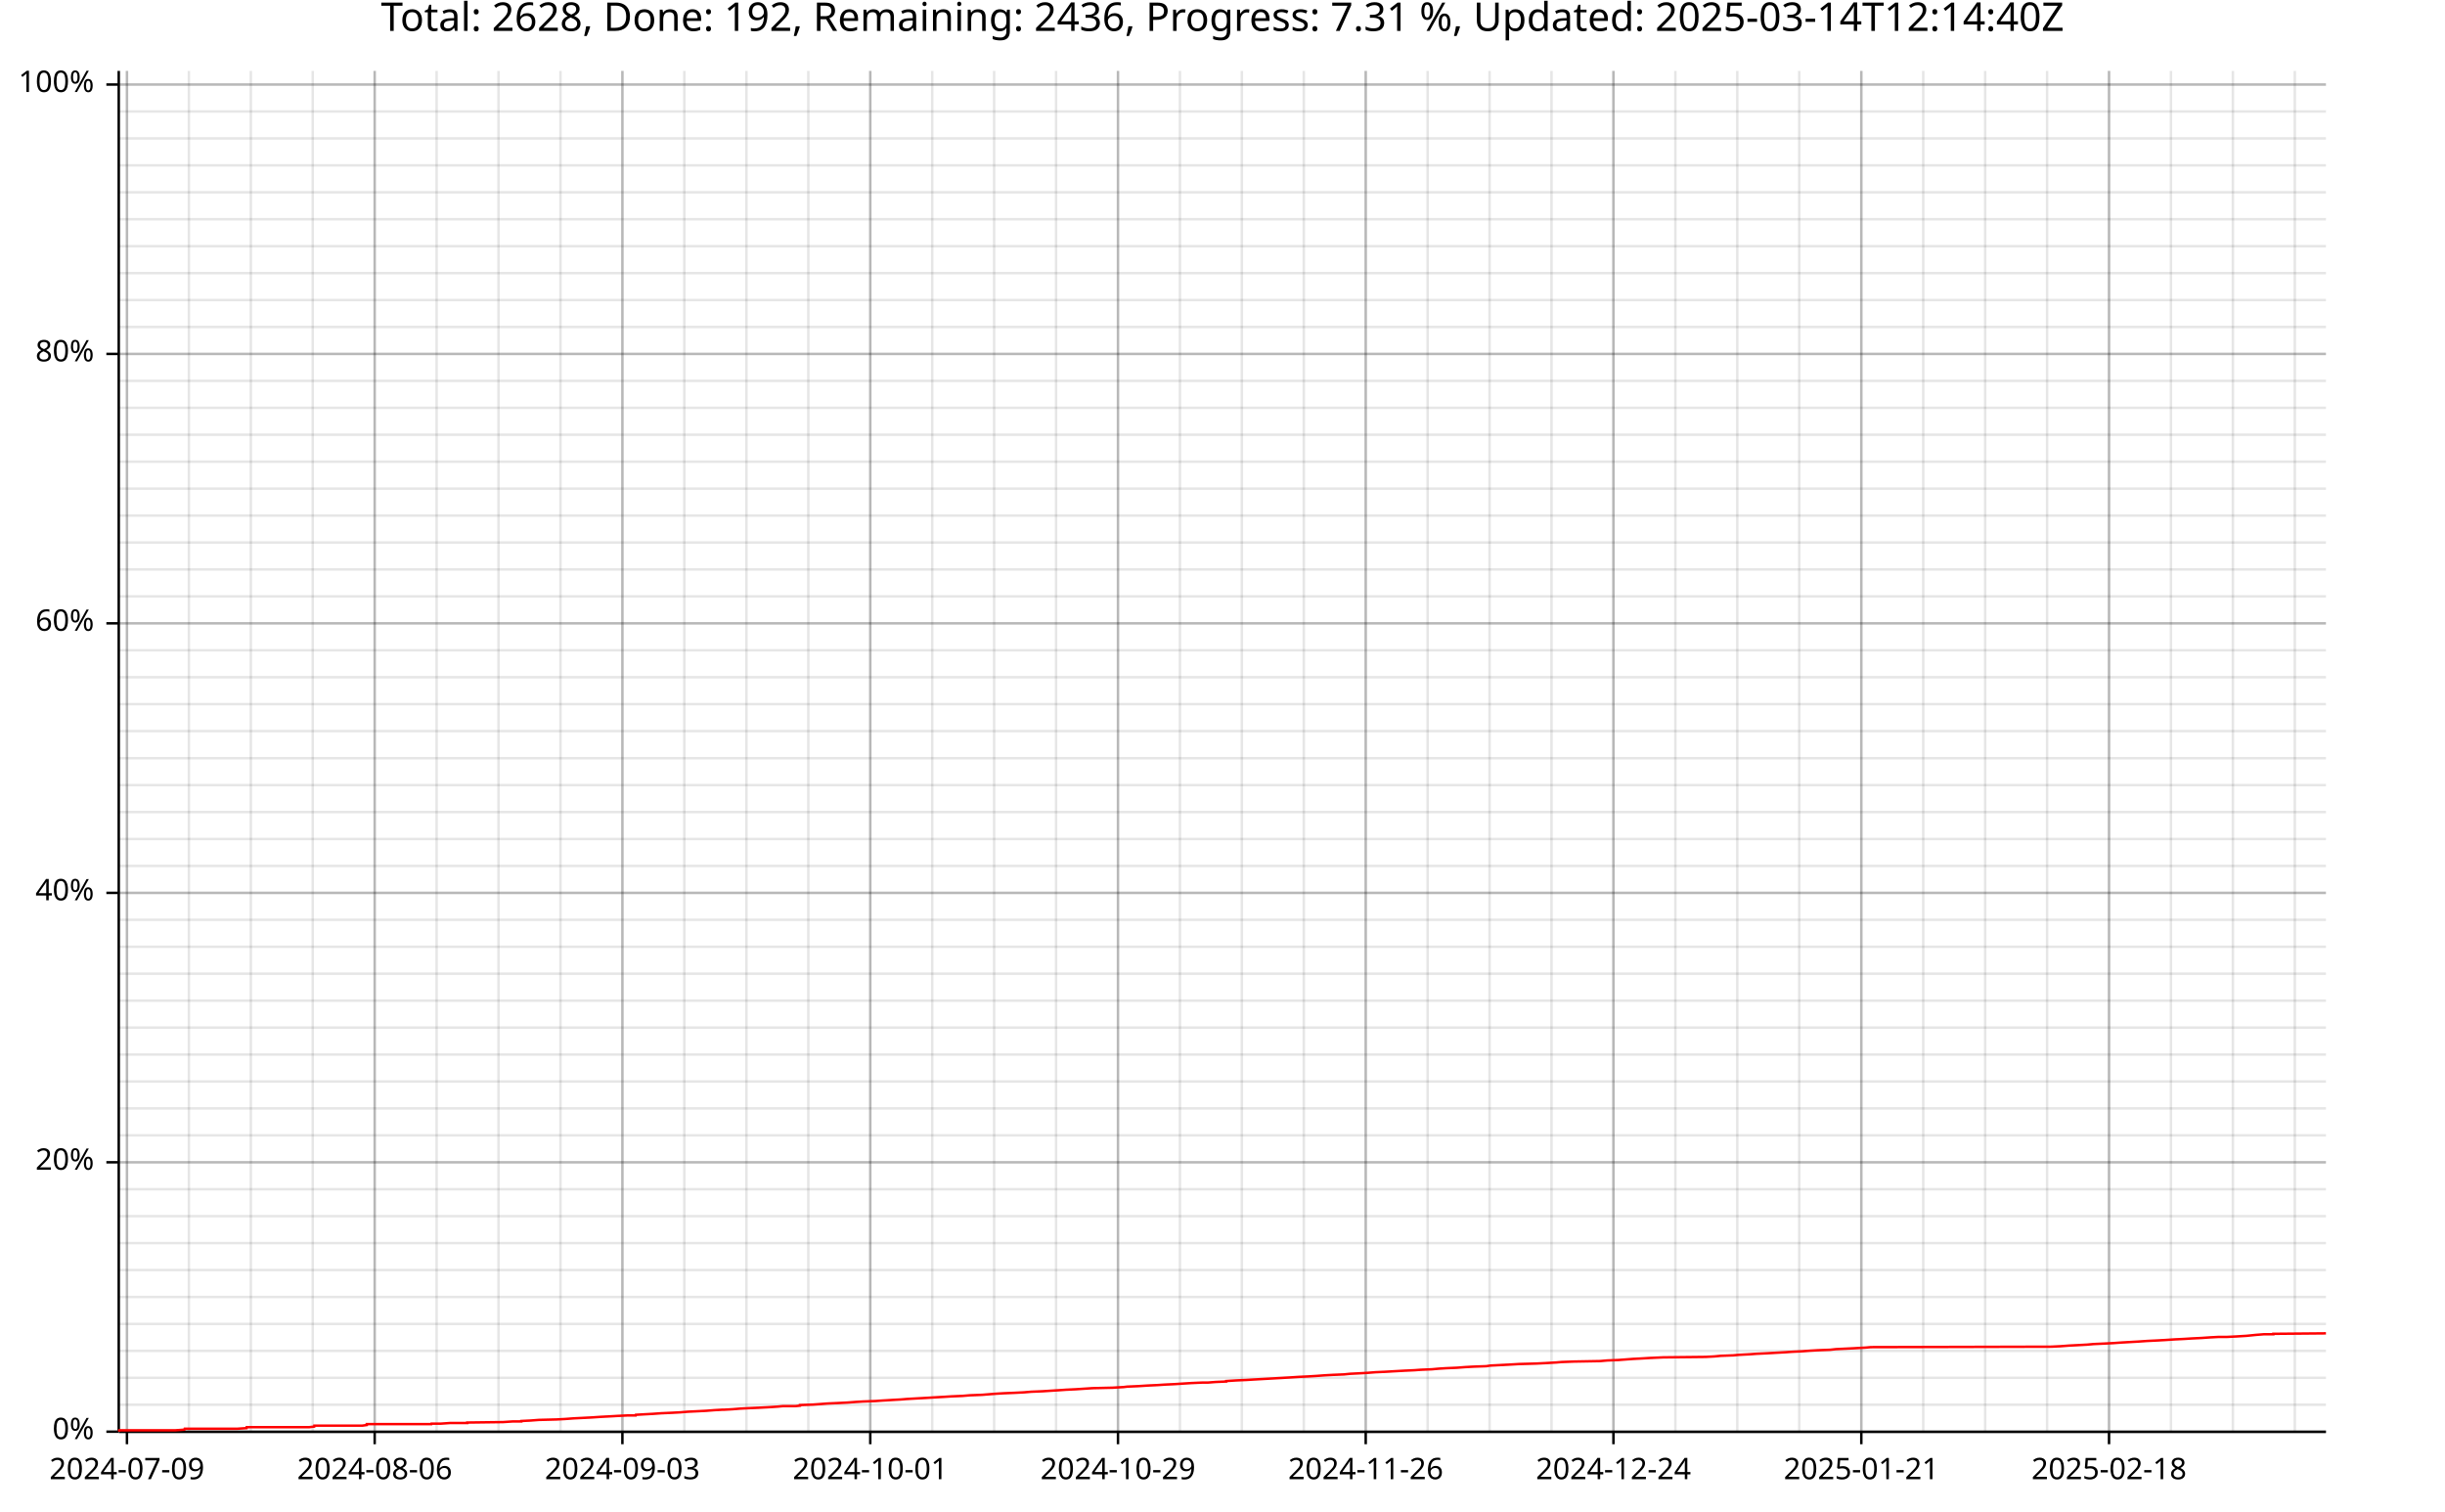
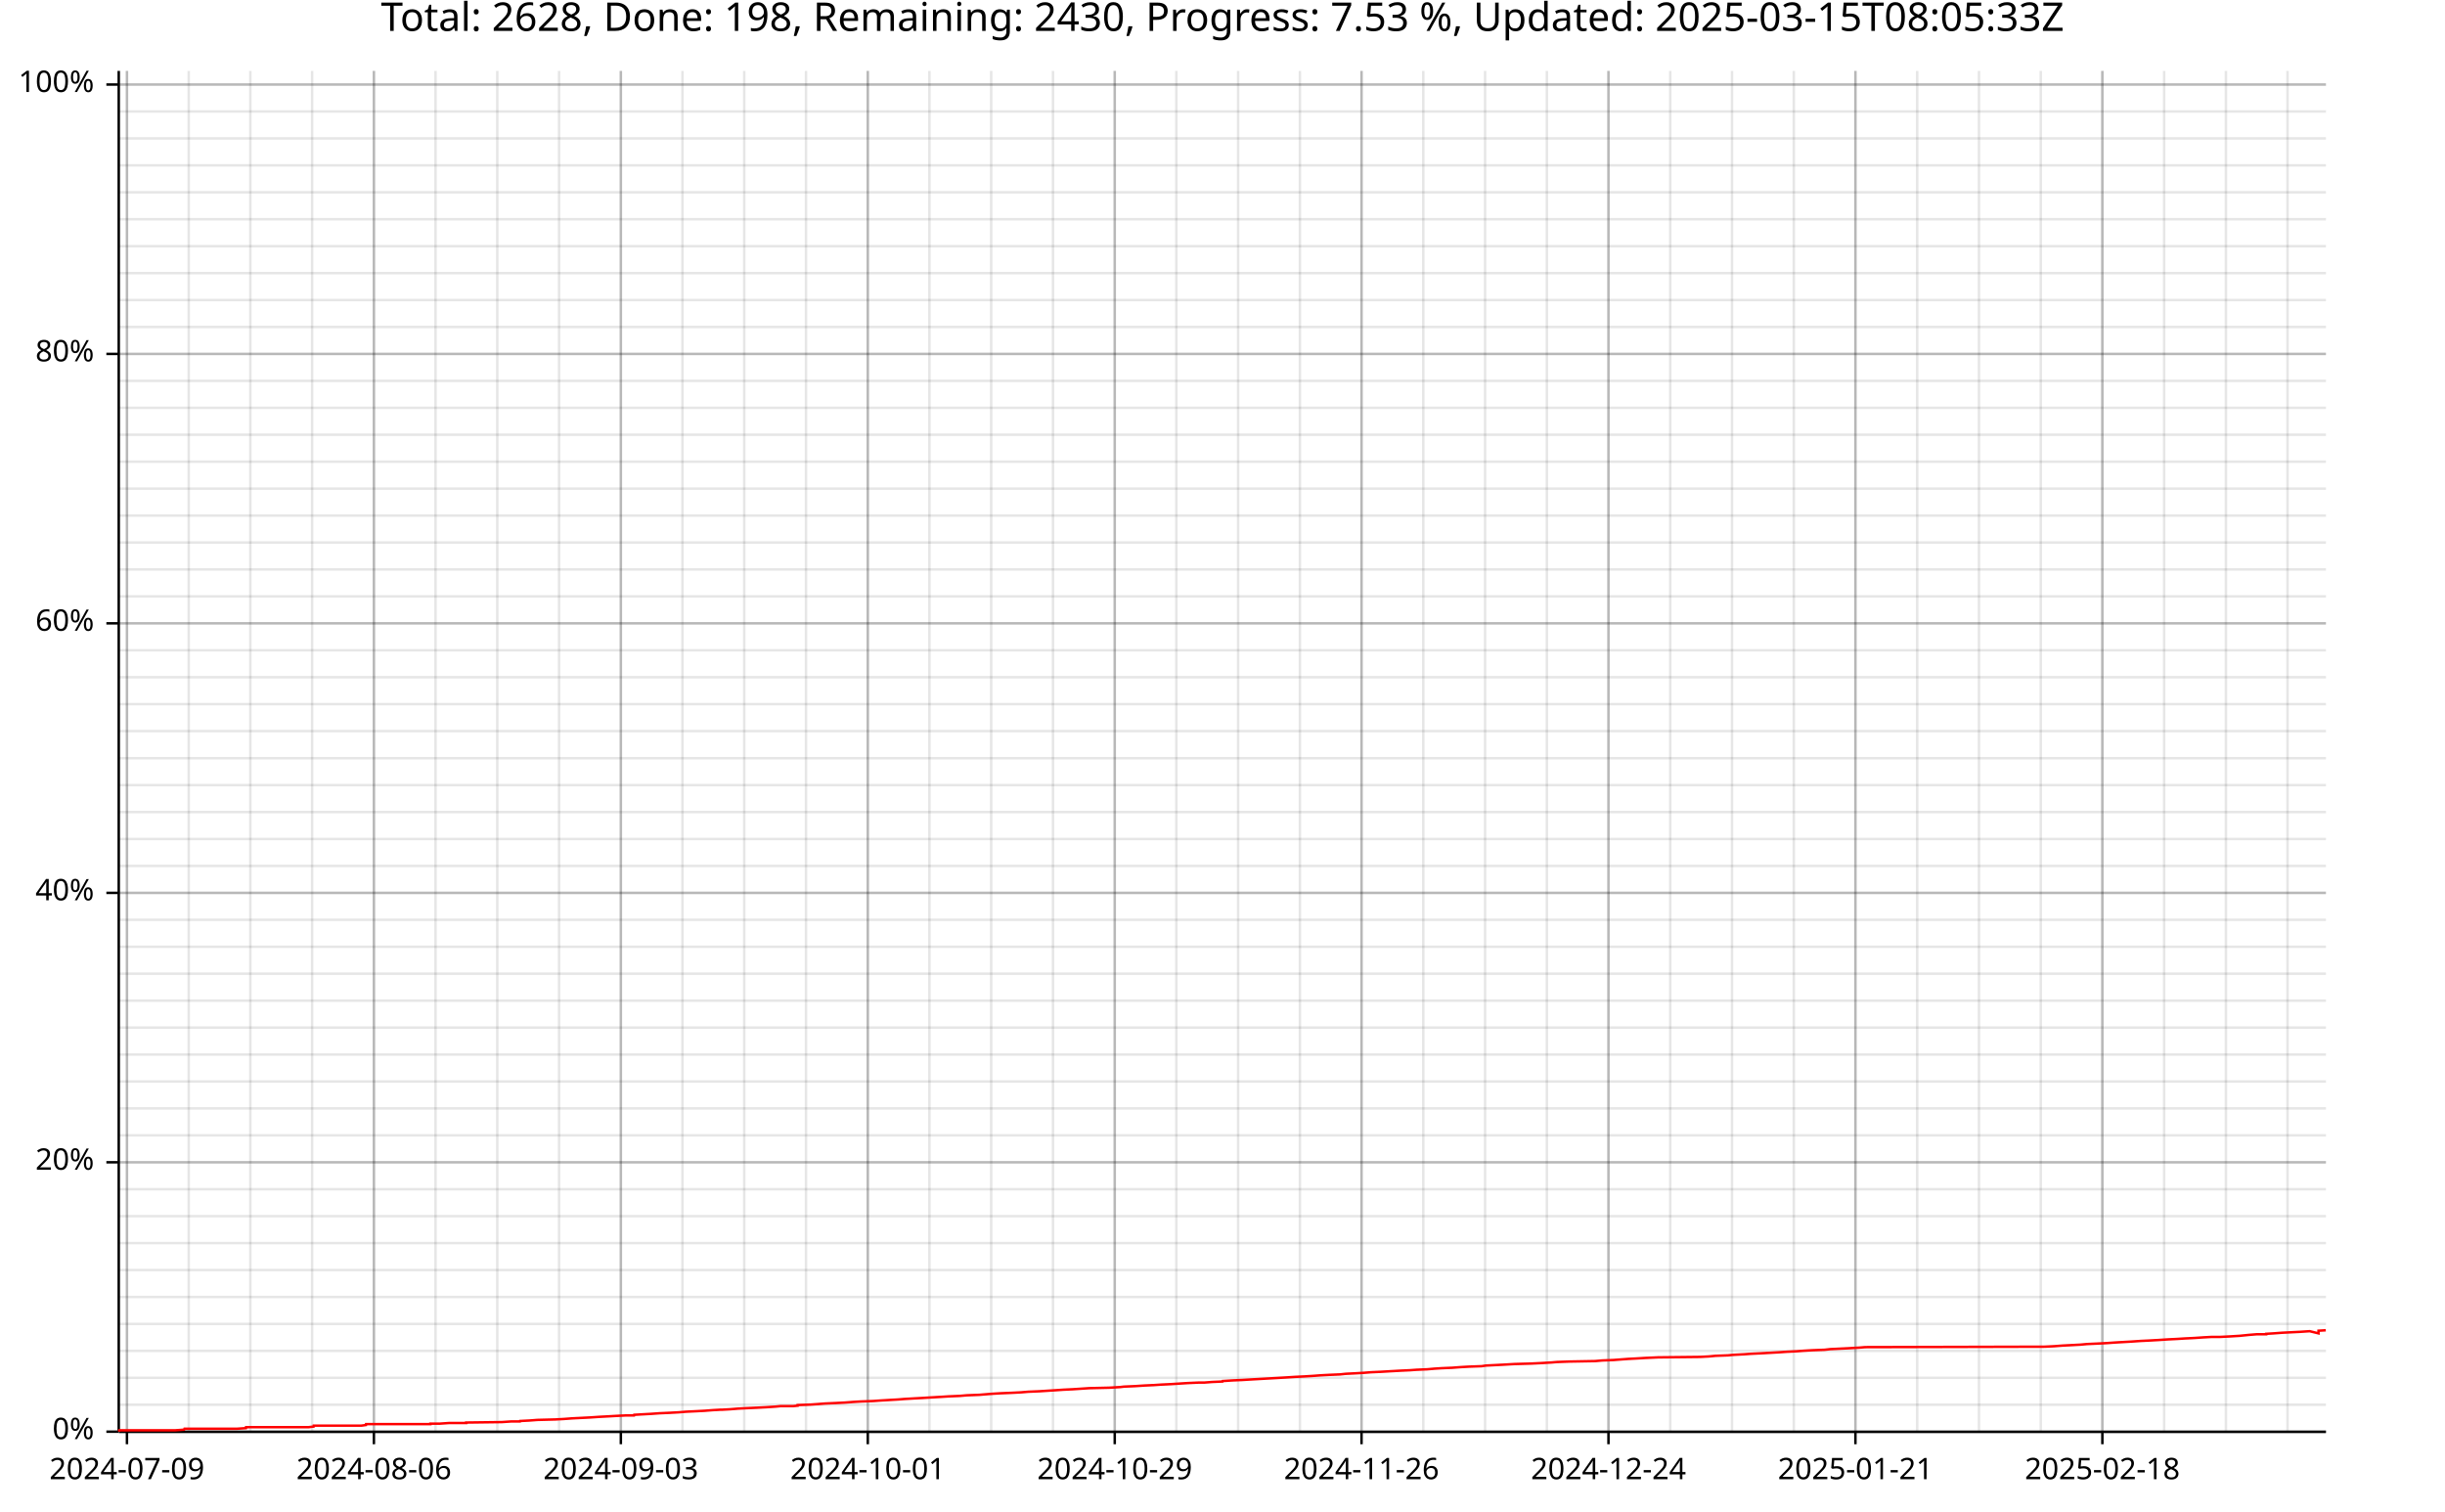
<svg xmlns="http://www.w3.org/2000/svg" width="987" height="610" viewBox="0 0 15792 9760">
  <text x="7896" y="5" dy="0.76em" text-anchor="middle" font-family="sans-serif" font-size="256" opacity="1" fill="#000000">
- Total: 2628, Done: 192, Remaining: 2436, Progress: 7.31 %, Updated: 2025-03-14T12:14:40Z
+ Total: 2628, Done: 198, Remaining: 2430, Progress: 7.53 %, Updated: 2025-03-15T08:05:33Z
</text>
  <line opacity="0.1" stroke="#000000" stroke-width="16" x1="820" y1="9247" x2="820" y2="458" />
-   <line opacity="0.1" stroke="#000000" stroke-width="16" x1="1220" y1="9247" x2="1220" y2="458" />
-   <line opacity="0.1" stroke="#000000" stroke-width="16" x1="1620" y1="9247" x2="1620" y2="458" />
-   <line opacity="0.1" stroke="#000000" stroke-width="16" x1="2020" y1="9247" x2="2020" y2="458" />
-   <line opacity="0.1" stroke="#000000" stroke-width="16" x1="2420" y1="9247" x2="2420" y2="458" />
-   <line opacity="0.1" stroke="#000000" stroke-width="16" x1="2820" y1="9247" x2="2820" y2="458" />
-   <line opacity="0.1" stroke="#000000" stroke-width="16" x1="3220" y1="9247" x2="3220" y2="458" />
-   <line opacity="0.1" stroke="#000000" stroke-width="16" x1="3620" y1="9247" x2="3620" y2="458" />
-   <line opacity="0.1" stroke="#000000" stroke-width="16" x1="4020" y1="9247" x2="4020" y2="458" />
-   <line opacity="0.1" stroke="#000000" stroke-width="16" x1="4420" y1="9247" x2="4420" y2="458" />
-   <line opacity="0.1" stroke="#000000" stroke-width="16" x1="4821" y1="9247" x2="4821" y2="458" />
-   <line opacity="0.1" stroke="#000000" stroke-width="16" x1="5221" y1="9247" x2="5221" y2="458" />
-   <line opacity="0.1" stroke="#000000" stroke-width="16" x1="5621" y1="9247" x2="5621" y2="458" />
-   <line opacity="0.1" stroke="#000000" stroke-width="16" x1="6021" y1="9247" x2="6021" y2="458" />
-   <line opacity="0.1" stroke="#000000" stroke-width="16" x1="6421" y1="9247" x2="6421" y2="458" />
-   <line opacity="0.1" stroke="#000000" stroke-width="16" x1="6821" y1="9247" x2="6821" y2="458" />
-   <line opacity="0.1" stroke="#000000" stroke-width="16" x1="7221" y1="9247" x2="7221" y2="458" />
-   <line opacity="0.1" stroke="#000000" stroke-width="16" x1="7621" y1="9247" x2="7621" y2="458" />
-   <line opacity="0.1" stroke="#000000" stroke-width="16" x1="8021" y1="9247" x2="8021" y2="458" />
-   <line opacity="0.1" stroke="#000000" stroke-width="16" x1="8421" y1="9247" x2="8421" y2="458" />
-   <line opacity="0.1" stroke="#000000" stroke-width="16" x1="8821" y1="9247" x2="8821" y2="458" />
-   <line opacity="0.1" stroke="#000000" stroke-width="16" x1="9221" y1="9247" x2="9221" y2="458" />
-   <line opacity="0.1" stroke="#000000" stroke-width="16" x1="9621" y1="9247" x2="9621" y2="458" />
-   <line opacity="0.1" stroke="#000000" stroke-width="16" x1="10021" y1="9247" x2="10021" y2="458" />
-   <line opacity="0.1" stroke="#000000" stroke-width="16" x1="10421" y1="9247" x2="10421" y2="458" />
-   <line opacity="0.1" stroke="#000000" stroke-width="16" x1="10821" y1="9247" x2="10821" y2="458" />
-   <line opacity="0.1" stroke="#000000" stroke-width="16" x1="11221" y1="9247" x2="11221" y2="458" />
-   <line opacity="0.1" stroke="#000000" stroke-width="16" x1="11621" y1="9247" x2="11621" y2="458" />
-   <line opacity="0.1" stroke="#000000" stroke-width="16" x1="12022" y1="9247" x2="12022" y2="458" />
-   <line opacity="0.1" stroke="#000000" stroke-width="16" x1="12422" y1="9247" x2="12422" y2="458" />
-   <line opacity="0.1" stroke="#000000" stroke-width="16" x1="12822" y1="9247" x2="12822" y2="458" />
-   <line opacity="0.1" stroke="#000000" stroke-width="16" x1="13222" y1="9247" x2="13222" y2="458" />
-   <line opacity="0.1" stroke="#000000" stroke-width="16" x1="13622" y1="9247" x2="13622" y2="458" />
-   <line opacity="0.1" stroke="#000000" stroke-width="16" x1="14022" y1="9247" x2="14022" y2="458" />
-   <line opacity="0.1" stroke="#000000" stroke-width="16" x1="14422" y1="9247" x2="14422" y2="458" />
-   <line opacity="0.1" stroke="#000000" stroke-width="16" x1="14822" y1="9247" x2="14822" y2="458" />
+   <line opacity="0.1" stroke="#000000" stroke-width="16" x1="1219" y1="9247" x2="1219" y2="458" />
+   <line opacity="0.1" stroke="#000000" stroke-width="16" x1="1617" y1="9247" x2="1617" y2="458" />
+   <line opacity="0.1" stroke="#000000" stroke-width="16" x1="2016" y1="9247" x2="2016" y2="458" />
+   <line opacity="0.1" stroke="#000000" stroke-width="16" x1="2415" y1="9247" x2="2415" y2="458" />
+   <line opacity="0.1" stroke="#000000" stroke-width="16" x1="2813" y1="9247" x2="2813" y2="458" />
+   <line opacity="0.1" stroke="#000000" stroke-width="16" x1="3212" y1="9247" x2="3212" y2="458" />
+   <line opacity="0.1" stroke="#000000" stroke-width="16" x1="3611" y1="9247" x2="3611" y2="458" />
+   <line opacity="0.1" stroke="#000000" stroke-width="16" x1="4010" y1="9247" x2="4010" y2="458" />
+   <line opacity="0.1" stroke="#000000" stroke-width="16" x1="4408" y1="9247" x2="4408" y2="458" />
+   <line opacity="0.1" stroke="#000000" stroke-width="16" x1="4807" y1="9247" x2="4807" y2="458" />
+   <line opacity="0.1" stroke="#000000" stroke-width="16" x1="5206" y1="9247" x2="5206" y2="458" />
+   <line opacity="0.1" stroke="#000000" stroke-width="16" x1="5605" y1="9247" x2="5605" y2="458" />
+   <line opacity="0.1" stroke="#000000" stroke-width="16" x1="6003" y1="9247" x2="6003" y2="458" />
+   <line opacity="0.1" stroke="#000000" stroke-width="16" x1="6402" y1="9247" x2="6402" y2="458" />
+   <line opacity="0.1" stroke="#000000" stroke-width="16" x1="6801" y1="9247" x2="6801" y2="458" />
+   <line opacity="0.1" stroke="#000000" stroke-width="16" x1="7200" y1="9247" x2="7200" y2="458" />
+   <line opacity="0.1" stroke="#000000" stroke-width="16" x1="7598" y1="9247" x2="7598" y2="458" />
+   <line opacity="0.1" stroke="#000000" stroke-width="16" x1="7997" y1="9247" x2="7997" y2="458" />
+   <line opacity="0.1" stroke="#000000" stroke-width="16" x1="8396" y1="9247" x2="8396" y2="458" />
+   <line opacity="0.1" stroke="#000000" stroke-width="16" x1="8794" y1="9247" x2="8794" y2="458" />
+   <line opacity="0.1" stroke="#000000" stroke-width="16" x1="9193" y1="9247" x2="9193" y2="458" />
+   <line opacity="0.1" stroke="#000000" stroke-width="16" x1="9592" y1="9247" x2="9592" y2="458" />
+   <line opacity="0.1" stroke="#000000" stroke-width="16" x1="9991" y1="9247" x2="9991" y2="458" />
+   <line opacity="0.1" stroke="#000000" stroke-width="16" x1="10389" y1="9247" x2="10389" y2="458" />
+   <line opacity="0.1" stroke="#000000" stroke-width="16" x1="10788" y1="9247" x2="10788" y2="458" />
+   <line opacity="0.1" stroke="#000000" stroke-width="16" x1="11187" y1="9247" x2="11187" y2="458" />
+   <line opacity="0.1" stroke="#000000" stroke-width="16" x1="11586" y1="9247" x2="11586" y2="458" />
+   <line opacity="0.1" stroke="#000000" stroke-width="16" x1="11984" y1="9247" x2="11984" y2="458" />
+   <line opacity="0.1" stroke="#000000" stroke-width="16" x1="12383" y1="9247" x2="12383" y2="458" />
+   <line opacity="0.1" stroke="#000000" stroke-width="16" x1="12782" y1="9247" x2="12782" y2="458" />
+   <line opacity="0.1" stroke="#000000" stroke-width="16" x1="13181" y1="9247" x2="13181" y2="458" />
+   <line opacity="0.1" stroke="#000000" stroke-width="16" x1="13579" y1="9247" x2="13579" y2="458" />
+   <line opacity="0.1" stroke="#000000" stroke-width="16" x1="13978" y1="9247" x2="13978" y2="458" />
+   <line opacity="0.1" stroke="#000000" stroke-width="16" x1="14377" y1="9247" x2="14377" y2="458" />
+   <line opacity="0.1" stroke="#000000" stroke-width="16" x1="14775" y1="9247" x2="14775" y2="458" />
  <line opacity="0.1" stroke="#000000" stroke-width="16" x1="768" y1="9247" x2="15023" y2="9247" />
  <line opacity="0.1" stroke="#000000" stroke-width="16" x1="768" y1="9073" x2="15023" y2="9073" />
  <line opacity="0.1" stroke="#000000" stroke-width="16" x1="768" y1="8899" x2="15023" y2="8899" />
  <line opacity="0.1" stroke="#000000" stroke-width="16" x1="768" y1="8725" x2="15023" y2="8725" />
  <line opacity="0.1" stroke="#000000" stroke-width="16" x1="768" y1="8551" x2="15023" y2="8551" />
  <line opacity="0.1" stroke="#000000" stroke-width="16" x1="768" y1="8377" x2="15023" y2="8377" />
  <line opacity="0.1" stroke="#000000" stroke-width="16" x1="768" y1="8203" x2="15023" y2="8203" />
  <line opacity="0.1" stroke="#000000" stroke-width="16" x1="768" y1="8029" x2="15023" y2="8029" />
  <line opacity="0.1" stroke="#000000" stroke-width="16" x1="768" y1="7855" x2="15023" y2="7855" />
  <line opacity="0.1" stroke="#000000" stroke-width="16" x1="768" y1="7681" x2="15023" y2="7681" />
  <line opacity="0.1" stroke="#000000" stroke-width="16" x1="768" y1="7507" x2="15023" y2="7507" />
  <line opacity="0.1" stroke="#000000" stroke-width="16" x1="768" y1="7333" x2="15023" y2="7333" />
  <line opacity="0.1" stroke="#000000" stroke-width="16" x1="768" y1="7159" x2="15023" y2="7159" />
  <line opacity="0.1" stroke="#000000" stroke-width="16" x1="768" y1="6985" x2="15023" y2="6985" />
  <line opacity="0.1" stroke="#000000" stroke-width="16" x1="768" y1="6811" x2="15023" y2="6811" />
  <line opacity="0.1" stroke="#000000" stroke-width="16" x1="768" y1="6637" x2="15023" y2="6637" />
  <line opacity="0.1" stroke="#000000" stroke-width="16" x1="768" y1="6463" x2="15023" y2="6463" />
  <line opacity="0.1" stroke="#000000" stroke-width="16" x1="768" y1="6289" x2="15023" y2="6289" />
  <line opacity="0.1" stroke="#000000" stroke-width="16" x1="768" y1="6115" x2="15023" y2="6115" />
  <line opacity="0.1" stroke="#000000" stroke-width="16" x1="768" y1="5941" x2="15023" y2="5941" />
  <line opacity="0.1" stroke="#000000" stroke-width="16" x1="768" y1="5767" x2="15023" y2="5767" />
  <line opacity="0.1" stroke="#000000" stroke-width="16" x1="768" y1="5593" x2="15023" y2="5593" />
  <line opacity="0.1" stroke="#000000" stroke-width="16" x1="768" y1="5419" x2="15023" y2="5419" />
  <line opacity="0.1" stroke="#000000" stroke-width="16" x1="768" y1="5245" x2="15023" y2="5245" />
  <line opacity="0.1" stroke="#000000" stroke-width="16" x1="768" y1="5071" x2="15023" y2="5071" />
  <line opacity="0.1" stroke="#000000" stroke-width="16" x1="768" y1="4897" x2="15023" y2="4897" />
  <line opacity="0.1" stroke="#000000" stroke-width="16" x1="768" y1="4722" x2="15023" y2="4722" />
  <line opacity="0.1" stroke="#000000" stroke-width="16" x1="768" y1="4548" x2="15023" y2="4548" />
  <line opacity="0.1" stroke="#000000" stroke-width="16" x1="768" y1="4374" x2="15023" y2="4374" />
  <line opacity="0.1" stroke="#000000" stroke-width="16" x1="768" y1="4200" x2="15023" y2="4200" />
  <line opacity="0.1" stroke="#000000" stroke-width="16" x1="768" y1="4026" x2="15023" y2="4026" />
  <line opacity="0.1" stroke="#000000" stroke-width="16" x1="768" y1="3852" x2="15023" y2="3852" />
  <line opacity="0.1" stroke="#000000" stroke-width="16" x1="768" y1="3678" x2="15023" y2="3678" />
  <line opacity="0.1" stroke="#000000" stroke-width="16" x1="768" y1="3504" x2="15023" y2="3504" />
  <line opacity="0.1" stroke="#000000" stroke-width="16" x1="768" y1="3330" x2="15023" y2="3330" />
  <line opacity="0.1" stroke="#000000" stroke-width="16" x1="768" y1="3156" x2="15023" y2="3156" />
  <line opacity="0.1" stroke="#000000" stroke-width="16" x1="768" y1="2982" x2="15023" y2="2982" />
  <line opacity="0.1" stroke="#000000" stroke-width="16" x1="768" y1="2808" x2="15023" y2="2808" />
  <line opacity="0.1" stroke="#000000" stroke-width="16" x1="768" y1="2634" x2="15023" y2="2634" />
  <line opacity="0.1" stroke="#000000" stroke-width="16" x1="768" y1="2460" x2="15023" y2="2460" />
  <line opacity="0.1" stroke="#000000" stroke-width="16" x1="768" y1="2286" x2="15023" y2="2286" />
  <line opacity="0.1" stroke="#000000" stroke-width="16" x1="768" y1="2112" x2="15023" y2="2112" />
  <line opacity="0.1" stroke="#000000" stroke-width="16" x1="768" y1="1938" x2="15023" y2="1938" />
  <line opacity="0.1" stroke="#000000" stroke-width="16" x1="768" y1="1764" x2="15023" y2="1764" />
  <line opacity="0.1" stroke="#000000" stroke-width="16" x1="768" y1="1590" x2="15023" y2="1590" />
  <line opacity="0.1" stroke="#000000" stroke-width="16" x1="768" y1="1416" x2="15023" y2="1416" />
  <line opacity="0.1" stroke="#000000" stroke-width="16" x1="768" y1="1242" x2="15023" y2="1242" />
  <line opacity="0.1" stroke="#000000" stroke-width="16" x1="768" y1="1068" x2="15023" y2="1068" />
  <line opacity="0.1" stroke="#000000" stroke-width="16" x1="768" y1="894" x2="15023" y2="894" />
  <line opacity="0.1" stroke="#000000" stroke-width="16" x1="768" y1="720" x2="15023" y2="720" />
  <line opacity="0.1" stroke="#000000" stroke-width="16" x1="768" y1="546" x2="15023" y2="546" />
  <line opacity="0.2" stroke="#000000" stroke-width="16" x1="820" y1="9247" x2="820" y2="458" />
-   <line opacity="0.2" stroke="#000000" stroke-width="16" x1="2420" y1="9247" x2="2420" y2="458" />
-   <line opacity="0.2" stroke="#000000" stroke-width="16" x1="4020" y1="9247" x2="4020" y2="458" />
-   <line opacity="0.2" stroke="#000000" stroke-width="16" x1="5621" y1="9247" x2="5621" y2="458" />
-   <line opacity="0.2" stroke="#000000" stroke-width="16" x1="7221" y1="9247" x2="7221" y2="458" />
-   <line opacity="0.2" stroke="#000000" stroke-width="16" x1="8821" y1="9247" x2="8821" y2="458" />
-   <line opacity="0.2" stroke="#000000" stroke-width="16" x1="10421" y1="9247" x2="10421" y2="458" />
-   <line opacity="0.2" stroke="#000000" stroke-width="16" x1="12022" y1="9247" x2="12022" y2="458" />
-   <line opacity="0.2" stroke="#000000" stroke-width="16" x1="13622" y1="9247" x2="13622" y2="458" />
+   <line opacity="0.2" stroke="#000000" stroke-width="16" x1="2415" y1="9247" x2="2415" y2="458" />
+   <line opacity="0.2" stroke="#000000" stroke-width="16" x1="4010" y1="9247" x2="4010" y2="458" />
+   <line opacity="0.2" stroke="#000000" stroke-width="16" x1="5605" y1="9247" x2="5605" y2="458" />
+   <line opacity="0.2" stroke="#000000" stroke-width="16" x1="7200" y1="9247" x2="7200" y2="458" />
+   <line opacity="0.2" stroke="#000000" stroke-width="16" x1="8794" y1="9247" x2="8794" y2="458" />
+   <line opacity="0.2" stroke="#000000" stroke-width="16" x1="10389" y1="9247" x2="10389" y2="458" />
+   <line opacity="0.2" stroke="#000000" stroke-width="16" x1="11984" y1="9247" x2="11984" y2="458" />
+   <line opacity="0.2" stroke="#000000" stroke-width="16" x1="13579" y1="9247" x2="13579" y2="458" />
  <line opacity="0.2" stroke="#000000" stroke-width="16" x1="768" y1="9247" x2="15023" y2="9247" />
  <line opacity="0.2" stroke="#000000" stroke-width="16" x1="768" y1="7507" x2="15023" y2="7507" />
  <line opacity="0.2" stroke="#000000" stroke-width="16" x1="768" y1="5767" x2="15023" y2="5767" />
  <line opacity="0.2" stroke="#000000" stroke-width="16" x1="768" y1="4026" x2="15023" y2="4026" />
  <line opacity="0.2" stroke="#000000" stroke-width="16" x1="768" y1="2286" x2="15023" y2="2286" />
  <line opacity="0.2" stroke="#000000" stroke-width="16" x1="768" y1="546" x2="15023" y2="546" />
  <polyline fill="none" opacity="1" stroke="#000000" stroke-width="16" points="767,458 767,9247 " />
  <text x="608" y="9247" dy="0.5ex" text-anchor="end" font-family="sans-serif" font-size="192" opacity="1" fill="#000000">
0%
</text>
  <polyline fill="none" opacity="1" stroke="#000000" stroke-width="16" points="687,9247 767,9247 " />
  <text x="608" y="7507" dy="0.5ex" text-anchor="end" font-family="sans-serif" font-size="192" opacity="1" fill="#000000">
20%
</text>
  <polyline fill="none" opacity="1" stroke="#000000" stroke-width="16" points="687,7507 767,7507 " />
  <text x="608" y="5767" dy="0.5ex" text-anchor="end" font-family="sans-serif" font-size="192" opacity="1" fill="#000000">
40%
</text>
  <polyline fill="none" opacity="1" stroke="#000000" stroke-width="16" points="687,5767 767,5767 " />
  <text x="608" y="4026" dy="0.5ex" text-anchor="end" font-family="sans-serif" font-size="192" opacity="1" fill="#000000">
60%
</text>
  <polyline fill="none" opacity="1" stroke="#000000" stroke-width="16" points="687,4026 767,4026 " />
  <text x="608" y="2286" dy="0.5ex" text-anchor="end" font-family="sans-serif" font-size="192" opacity="1" fill="#000000">
80%
</text>
  <polyline fill="none" opacity="1" stroke="#000000" stroke-width="16" points="687,2286 767,2286 " />
  <text x="608" y="546" dy="0.5ex" text-anchor="end" font-family="sans-serif" font-size="192" opacity="1" fill="#000000">
100%
</text>
  <polyline fill="none" opacity="1" stroke="#000000" stroke-width="16" points="687,546 767,546 " />
  <polyline fill="none" opacity="1" stroke="#000000" stroke-width="16" points="768,9248 15023,9248 " />
  <text x="820" y="9408" dy="0.76em" text-anchor="middle" font-family="sans-serif" font-size="192" opacity="1" fill="#000000">
2024-07-09
</text>
  <polyline fill="none" opacity="1" stroke="#000000" stroke-width="16" points="820,9248 820,9328 " />
-   <text x="2420" y="9408" dy="0.76em" text-anchor="middle" font-family="sans-serif" font-size="192" opacity="1" fill="#000000">
+   <text x="2415" y="9408" dy="0.76em" text-anchor="middle" font-family="sans-serif" font-size="192" opacity="1" fill="#000000">
2024-08-06
</text>
-   <polyline fill="none" opacity="1" stroke="#000000" stroke-width="16" points="2420,9248 2420,9328 " />
-   <text x="4020" y="9408" dy="0.76em" text-anchor="middle" font-family="sans-serif" font-size="192" opacity="1" fill="#000000">
+   <polyline fill="none" opacity="1" stroke="#000000" stroke-width="16" points="2415,9248 2415,9328 " />
+   <text x="4010" y="9408" dy="0.76em" text-anchor="middle" font-family="sans-serif" font-size="192" opacity="1" fill="#000000">
2024-09-03
</text>
-   <polyline fill="none" opacity="1" stroke="#000000" stroke-width="16" points="4020,9248 4020,9328 " />
-   <text x="5621" y="9408" dy="0.76em" text-anchor="middle" font-family="sans-serif" font-size="192" opacity="1" fill="#000000">
+   <polyline fill="none" opacity="1" stroke="#000000" stroke-width="16" points="4010,9248 4010,9328 " />
+   <text x="5605" y="9408" dy="0.76em" text-anchor="middle" font-family="sans-serif" font-size="192" opacity="1" fill="#000000">
2024-10-01
</text>
-   <polyline fill="none" opacity="1" stroke="#000000" stroke-width="16" points="5621,9248 5621,9328 " />
-   <text x="7221" y="9408" dy="0.76em" text-anchor="middle" font-family="sans-serif" font-size="192" opacity="1" fill="#000000">
+   <polyline fill="none" opacity="1" stroke="#000000" stroke-width="16" points="5605,9248 5605,9328 " />
+   <text x="7200" y="9408" dy="0.76em" text-anchor="middle" font-family="sans-serif" font-size="192" opacity="1" fill="#000000">
2024-10-29
</text>
-   <polyline fill="none" opacity="1" stroke="#000000" stroke-width="16" points="7221,9248 7221,9328 " />
-   <text x="8821" y="9408" dy="0.76em" text-anchor="middle" font-family="sans-serif" font-size="192" opacity="1" fill="#000000">
+   <polyline fill="none" opacity="1" stroke="#000000" stroke-width="16" points="7200,9248 7200,9328 " />
+   <text x="8794" y="9408" dy="0.76em" text-anchor="middle" font-family="sans-serif" font-size="192" opacity="1" fill="#000000">
2024-11-26
</text>
-   <polyline fill="none" opacity="1" stroke="#000000" stroke-width="16" points="8821,9248 8821,9328 " />
-   <text x="10421" y="9408" dy="0.76em" text-anchor="middle" font-family="sans-serif" font-size="192" opacity="1" fill="#000000">
+   <polyline fill="none" opacity="1" stroke="#000000" stroke-width="16" points="8794,9248 8794,9328 " />
+   <text x="10389" y="9408" dy="0.76em" text-anchor="middle" font-family="sans-serif" font-size="192" opacity="1" fill="#000000">
2024-12-24
</text>
-   <polyline fill="none" opacity="1" stroke="#000000" stroke-width="16" points="10421,9248 10421,9328 " />
-   <text x="12022" y="9408" dy="0.76em" text-anchor="middle" font-family="sans-serif" font-size="192" opacity="1" fill="#000000">
+   <polyline fill="none" opacity="1" stroke="#000000" stroke-width="16" points="10389,9248 10389,9328 " />
+   <text x="11984" y="9408" dy="0.76em" text-anchor="middle" font-family="sans-serif" font-size="192" opacity="1" fill="#000000">
2025-01-21
</text>
-   <polyline fill="none" opacity="1" stroke="#000000" stroke-width="16" points="12022,9248 12022,9328 " />
-   <text x="13622" y="9408" dy="0.76em" text-anchor="middle" font-family="sans-serif" font-size="192" opacity="1" fill="#000000">
+   <polyline fill="none" opacity="1" stroke="#000000" stroke-width="16" points="11984,9248 11984,9328 " />
+   <text x="13579" y="9408" dy="0.76em" text-anchor="middle" font-family="sans-serif" font-size="192" opacity="1" fill="#000000">
2025-02-18
</text>
-   <polyline fill="none" opacity="1" stroke="#000000" stroke-width="16" points="13622,9248 13622,9328 " />
-   <polyline fill="none" opacity="1" stroke="#FF0000" stroke-width="16" points="768,9247 769,9244 769,9241 770,9238 848,9238 905,9238 962,9238 1022,9238 1077,9238 1134,9238 1191,9234 1191,9234 1192,9231 1192,9231 1193,9228 1251,9228 1308,9228 1309,9228 1366,9228 1423,9228 1531,9228 1532,9228 1592,9224 1592,9221 1593,9218 1651,9218 1708,9218 1814,9218 1815,9218 1877,9218 1996,9218 1996,9218 2030,9214 2031,9211 2031,9211 2031,9208 2050,9208 2051,9208 2108,9208 2167,9208 2222,9208 2279,9208 2340,9208 2369,9204 2369,9201 2369,9198 2450,9198 2510,9198 2565,9198 2620,9198 2620,9198 2621,9198 2679,9198 2730,9198 2730,9198 2786,9198 2787,9195 2787,9195 2787,9195 2849,9195 2907,9191 2907,9191 2955,9191 3018,9191 3018,9188 3018,9188 3249,9185 3249,9185 3309,9181 3309,9181 3367,9181 3367,9178 3367,9178 3427,9175 3427,9175 3480,9171 3480,9171 3595,9168 3595,9168 3595,9168 3650,9165 3650,9165 3704,9161 3704,9161 3764,9158 3764,9158 3823,9155 3823,9155 3882,9151 3882,9151 3940,9148 3940,9148 3992,9145 3992,9145 3992,9145 4055,9142 4055,9142 4105,9142 4106,9142 4107,9138 4107,9138 4159,9135 4159,9135 4214,9132 4214,9132 4270,9128 4270,9128 4337,9125 4337,9125 4394,9122 4394,9122 4442,9118 4442,9118 4505,9115 4505,9115 4562,9112 4562,9112 4613,9108 4613,9108 4667,9105 4667,9105 4678,9105 4731,9102 4731,9102 4780,9098 4780,9098 4837,9095 4837,9095 4906,9092 4906,9092 4963,9089 4963,9089 5024,9085 5024,9085 5024,9085 5055,9082 5055,9082 5136,9082 5167,9079 5167,9079 5167,9075 5167,9075 5250,9072 5250,9072 5293,9069 5293,9069 5345,9065 5345,9065 5413,9062 5413,9062 5472,9059 5472,9059 5472,9059 5525,9055 5525,9055 5575,9052 5575,9052 5657,9049 5657,9049 5698,9046 5698,9046 5766,9042 5766,9042 5819,9039 5819,9039 5855,9036 5855,9036 5924,9032 5924,9032 5980,9029 5980,9029 6028,9026 6028,9026 6099,9022 6099,9022 6145,9019 6145,9019 6217,9016 6217,9016 6264,9012 6264,9012 6343,9009 6343,9009 6380,9006 6380,9006 6431,9002 6431,9002 6431,9002 6431,9002 6431,9002 6431,9002 6481,8999 6481,8999 6553,8996 6553,8996 6613,8993 6613,8993 6661,8989 6661,8989 6734,8986 6734,8986 6780,8983 6780,8983 6844,8979 6844,8979 6887,8976 6887,8976 6950,8973 7010,8969 7011,8969 7056,8966 7185,8963 7185,8963 7256,8959 7281,8956 7350,8953 7413,8949 7477,8946 7522,8943 7585,8940 7647,8936 7647,8936 7695,8933 7695,8933 7762,8930 7762,8930 7800,8930 7851,8926 7851,8926 7920,8923 7920,8923 7920,8920 7920,8920 7984,8916 7984,8916 8050,8913 8050,8913 8099,8910 8099,8910 8170,8906 8170,8906 8223,8903 8223,8903 8276,8900 8276,8900 8328,8897 8328,8897 8390,8893 8390,8893 8453,8890 8453,8890 8502,8887 8502,8887 8555,8883 8555,8883 8610,8880 8610,8880 8681,8877 8681,8877 8720,8873 8720,8873 8780,8870 8780,8870 8832,8867 8832,8867 8883,8863 8883,8863 8949,8860 8949,8860 9000,8857 9000,8857 9071,8853 9071,8853 9136,8850 9136,8850 9177,8847 9177,8847 9248,8844 9248,8844 9292,8840 9292,8840 9340,8837 9340,8837 9409,8834 9409,8834 9462,8830 9462,8830 9515,8827 9515,8827 9599,8824 9599,8824 9626,8820 9626,8820 9685,8817 9685,8817 9743,8814 9744,8814 9813,8810 9813,8810 9922,8807 9922,8807 9983,8804 9983,8804 10052,8800 10052,8800 10086,8797 10086,8797 10168,8794 10168,8794 10335,8791 10335,8791 10381,8787 10381,8787 10455,8784 10455,8784 10494,8781 10494,8781 10547,8777 10547,8777 10605,8774 10605,8774 10654,8771 10654,8771 10742,8767 10742,8767 11016,8764 11016,8764 11072,8761 11114,8757 11114,8757 11195,8754 11195,8754 11227,8751 11227,8751 11302,8747 11302,8747 11343,8744 11343,8744 11405,8741 11405,8741 11459,8738 11459,8738 11530,8734 11531,8734 11574,8731 11574,8731 11574,8731 11574,8731 11636,8728 11636,8728 11690,8724 11690,8724 11742,8721 11742,8721 11821,8718 11821,8718 11857,8714 11857,8714 11918,8711 11979,8708 11979,8708 12049,8704 12049,8704 12084,8701 12084,8701 13249,8698 13249,8698 13311,8695 13311,8695 13363,8691 13363,8691 13422,8688 13422,8688 13477,8685 13477,8685 13478,8685 13478,8685 13523,8681 13523,8681 13590,8678 13590,8678 13649,8675 13649,8675 13705,8671 13705,8671 13758,8668 13758,8668 13811,8665 13811,8665 13869,8661 13869,8661 13932,8658 13932,8658 13985,8655 13985,8655 14045,8651 14045,8651 14107,8648 14107,8648 14154,8645 14154,8645 14215,8642 14216,8642 14274,8638 14274,8638 14330,8635 14330,8635 14384,8635 14384,8635 14444,8632 14444,8632 14510,8628 14510,8628 14570,8622 14570,8622 14620,8618 14620,8618 14683,8618 14683,8618 14683,8615 15022,8612 15023,8612 " />
+   <polyline fill="none" opacity="1" stroke="#000000" stroke-width="16" points="13579,9248 13579,9328 " />
+   <polyline fill="none" opacity="1" stroke="#FF0000" stroke-width="16" points="768,9247 769,9244 769,9241 770,9238 848,9238 905,9238 961,9238 1022,9238 1076,9238 1133,9238 1189,9234 1189,9234 1191,9231 1191,9231 1192,9228 1250,9228 1306,9228 1307,9228 1364,9228 1421,9228 1529,9228 1530,9228 1589,9224 1590,9221 1590,9218 1648,9218 1705,9218 1811,9218 1811,9218 1873,9218 1992,9218 1992,9218 2026,9214 2027,9211 2027,9211 2027,9208 2046,9208 2046,9208 2104,9208 2163,9208 2218,9208 2274,9208 2334,9208 2363,9204 2363,9201 2364,9198 2445,9198 2504,9198 2559,9198 2614,9198 2614,9198 2615,9198 2673,9198 2723,9198 2723,9198 2780,9198 2780,9195 2780,9195 2781,9195 2842,9195 2900,9191 2900,9191 2947,9191 3011,9191 3011,9188 3011,9188 3241,9185 3241,9185 3300,9181 3300,9181 3358,9181 3359,9178 3359,9178 3418,9175 3418,9175 3471,9171 3471,9171 3586,9168 3586,9168 3586,9168 3641,9165 3641,9165 3694,9161 3694,9161 3754,9158 3754,9158 3813,9155 3813,9155 3872,9151 3872,9151 3929,9148 3929,9148 3981,9145 3981,9145 3981,9145 4044,9142 4044,9142 4093,9142 4095,9142 4096,9138 4096,9138 4148,9135 4148,9135 4203,9132 4203,9132 4259,9128 4259,9128 4326,9125 4326,9125 4382,9122 4382,9122 4430,9118 4430,9118 4493,9115 4493,9115 4550,9112 4550,9112 4601,9108 4601,9108 4654,9105 4654,9105 4665,9105 4718,9102 4718,9102 4767,9098 4767,9098 4824,9095 4824,9095 4892,9092 4892,9092 4949,9089 4949,9089 5010,9085 5010,9085 5010,9085 5040,9082 5040,9082 5121,9082 5152,9079 5152,9079 5152,9075 5152,9075 5235,9072 5235,9072 5278,9069 5278,9069 5330,9065 5330,9065 5398,9062 5398,9062 5456,9059 5456,9059 5456,9059 5509,9055 5509,9055 5559,9052 5559,9052 5641,9049 5641,9049 5682,9046 5682,9046 5750,9042 5750,9042 5802,9039 5802,9039 5838,9036 5838,9036 5907,9032 5907,9032 5963,9029 5963,9029 6011,9026 6011,9026 6081,9022 6081,9022 6127,9019 6127,9019 6199,9016 6199,9016 6245,9012 6245,9012 6325,9009 6325,9009 6361,9006 6361,9006 6412,9002 6412,9002 6412,9002 6412,9002 6412,9002 6412,9002 6462,8999 6462,8999 6534,8996 6534,8996 6594,8993 6594,8993 6642,8989 6642,8989 6714,8986 6714,8986 6760,8983 6760,8983 6824,8979 6824,8979 6867,8976 6867,8976 6929,8973 6990,8969 6990,8969 7035,8966 7164,8963 7164,8963 7234,8959 7259,8956 7329,8953 7391,8949 7455,8946 7499,8943 7562,8940 7624,8936 7624,8936 7672,8933 7672,8933 7739,8930 7739,8930 7777,8930 7828,8926 7828,8926 7896,8923 7896,8923 7897,8920 7897,8920 7960,8916 7960,8916 8026,8913 8026,8913 8075,8910 8075,8910 8146,8906 8146,8906 8198,8903 8198,8903 8252,8900 8252,8900 8303,8897 8303,8897 8365,8893 8365,8893 8427,8890 8427,8890 8476,8887 8476,8887 8529,8883 8529,8883 8585,8880 8585,8880 8655,8877 8655,8877 8693,8873 8693,8873 8754,8870 8754,8870 8805,8867 8805,8867 8856,8863 8856,8863 8922,8860 8922,8860 8973,8857 8973,8857 9044,8853 9044,8853 9108,8850 9108,8850 9149,8847 9149,8847 9219,8844 9219,8844 9264,8840 9264,8840 9311,8837 9311,8837 9381,8834 9381,8834 9434,8830 9434,8830 9486,8827 9486,8827 9570,8824 9570,8824 9596,8820 9596,8820 9655,8817 9656,8817 9714,8814 9714,8814 9783,8810 9783,8810 9891,8807 9891,8807 9952,8804 9952,8804 10021,8800 10021,8800 10056,8797 10056,8797 10137,8794 10137,8794 10303,8791 10303,8791 10349,8787 10349,8787 10423,8784 10423,8784 10462,8781 10462,8781 10515,8777 10515,8777 10573,8774 10573,8774 10621,8771 10621,8771 10709,8767 10709,8767 10982,8764 10982,8764 11038,8761 11080,8757 11080,8757 11161,8754 11161,8754 11192,8751 11192,8751 11267,8747 11267,8747 11308,8744 11308,8744 11370,8741 11370,8741 11424,8738 11424,8738 11495,8734 11495,8734 11538,8731 11538,8731 11538,8731 11538,8731 11600,8728 11600,8728 11654,8724 11654,8724 11706,8721 11706,8721 11785,8718 11785,8718 11820,8714 11820,8714 11881,8711 11942,8708 11942,8708 12011,8704 12011,8704 12047,8701 12047,8701 13208,8698 13208,8698 13269,8695 13269,8695 13321,8691 13321,8691 13380,8688 13380,8688 13435,8685 13435,8685 13436,8685 13436,8685 13480,8681 13480,8681 13547,8678 13547,8678 13606,8675 13606,8675 13662,8671 13662,8671 13715,8668 13715,8668 13768,8665 13768,8665 13826,8661 13826,8661 13888,8658 13888,8658 13941,8655 13941,8655 14002,8651 14002,8651 14063,8648 14063,8648 14110,8645 14110,8645 14171,8642 14172,8642 14230,8638 14230,8638 14285,8635 14286,8635 14339,8635 14339,8635 14399,8632 14399,8632 14465,8628 14465,8628 14525,8622 14525,8622 14574,8618 14574,8618 14637,8618 14637,8618 14637,8615 14686,8612 14686,8612 14739,8608 14739,8608 14798,8605 14798,8605 14858,8602 14858,8602 14918,8598 14918,8598 14975,8612 14975,8612 14975,8595 15022,8592 " />
</svg>
